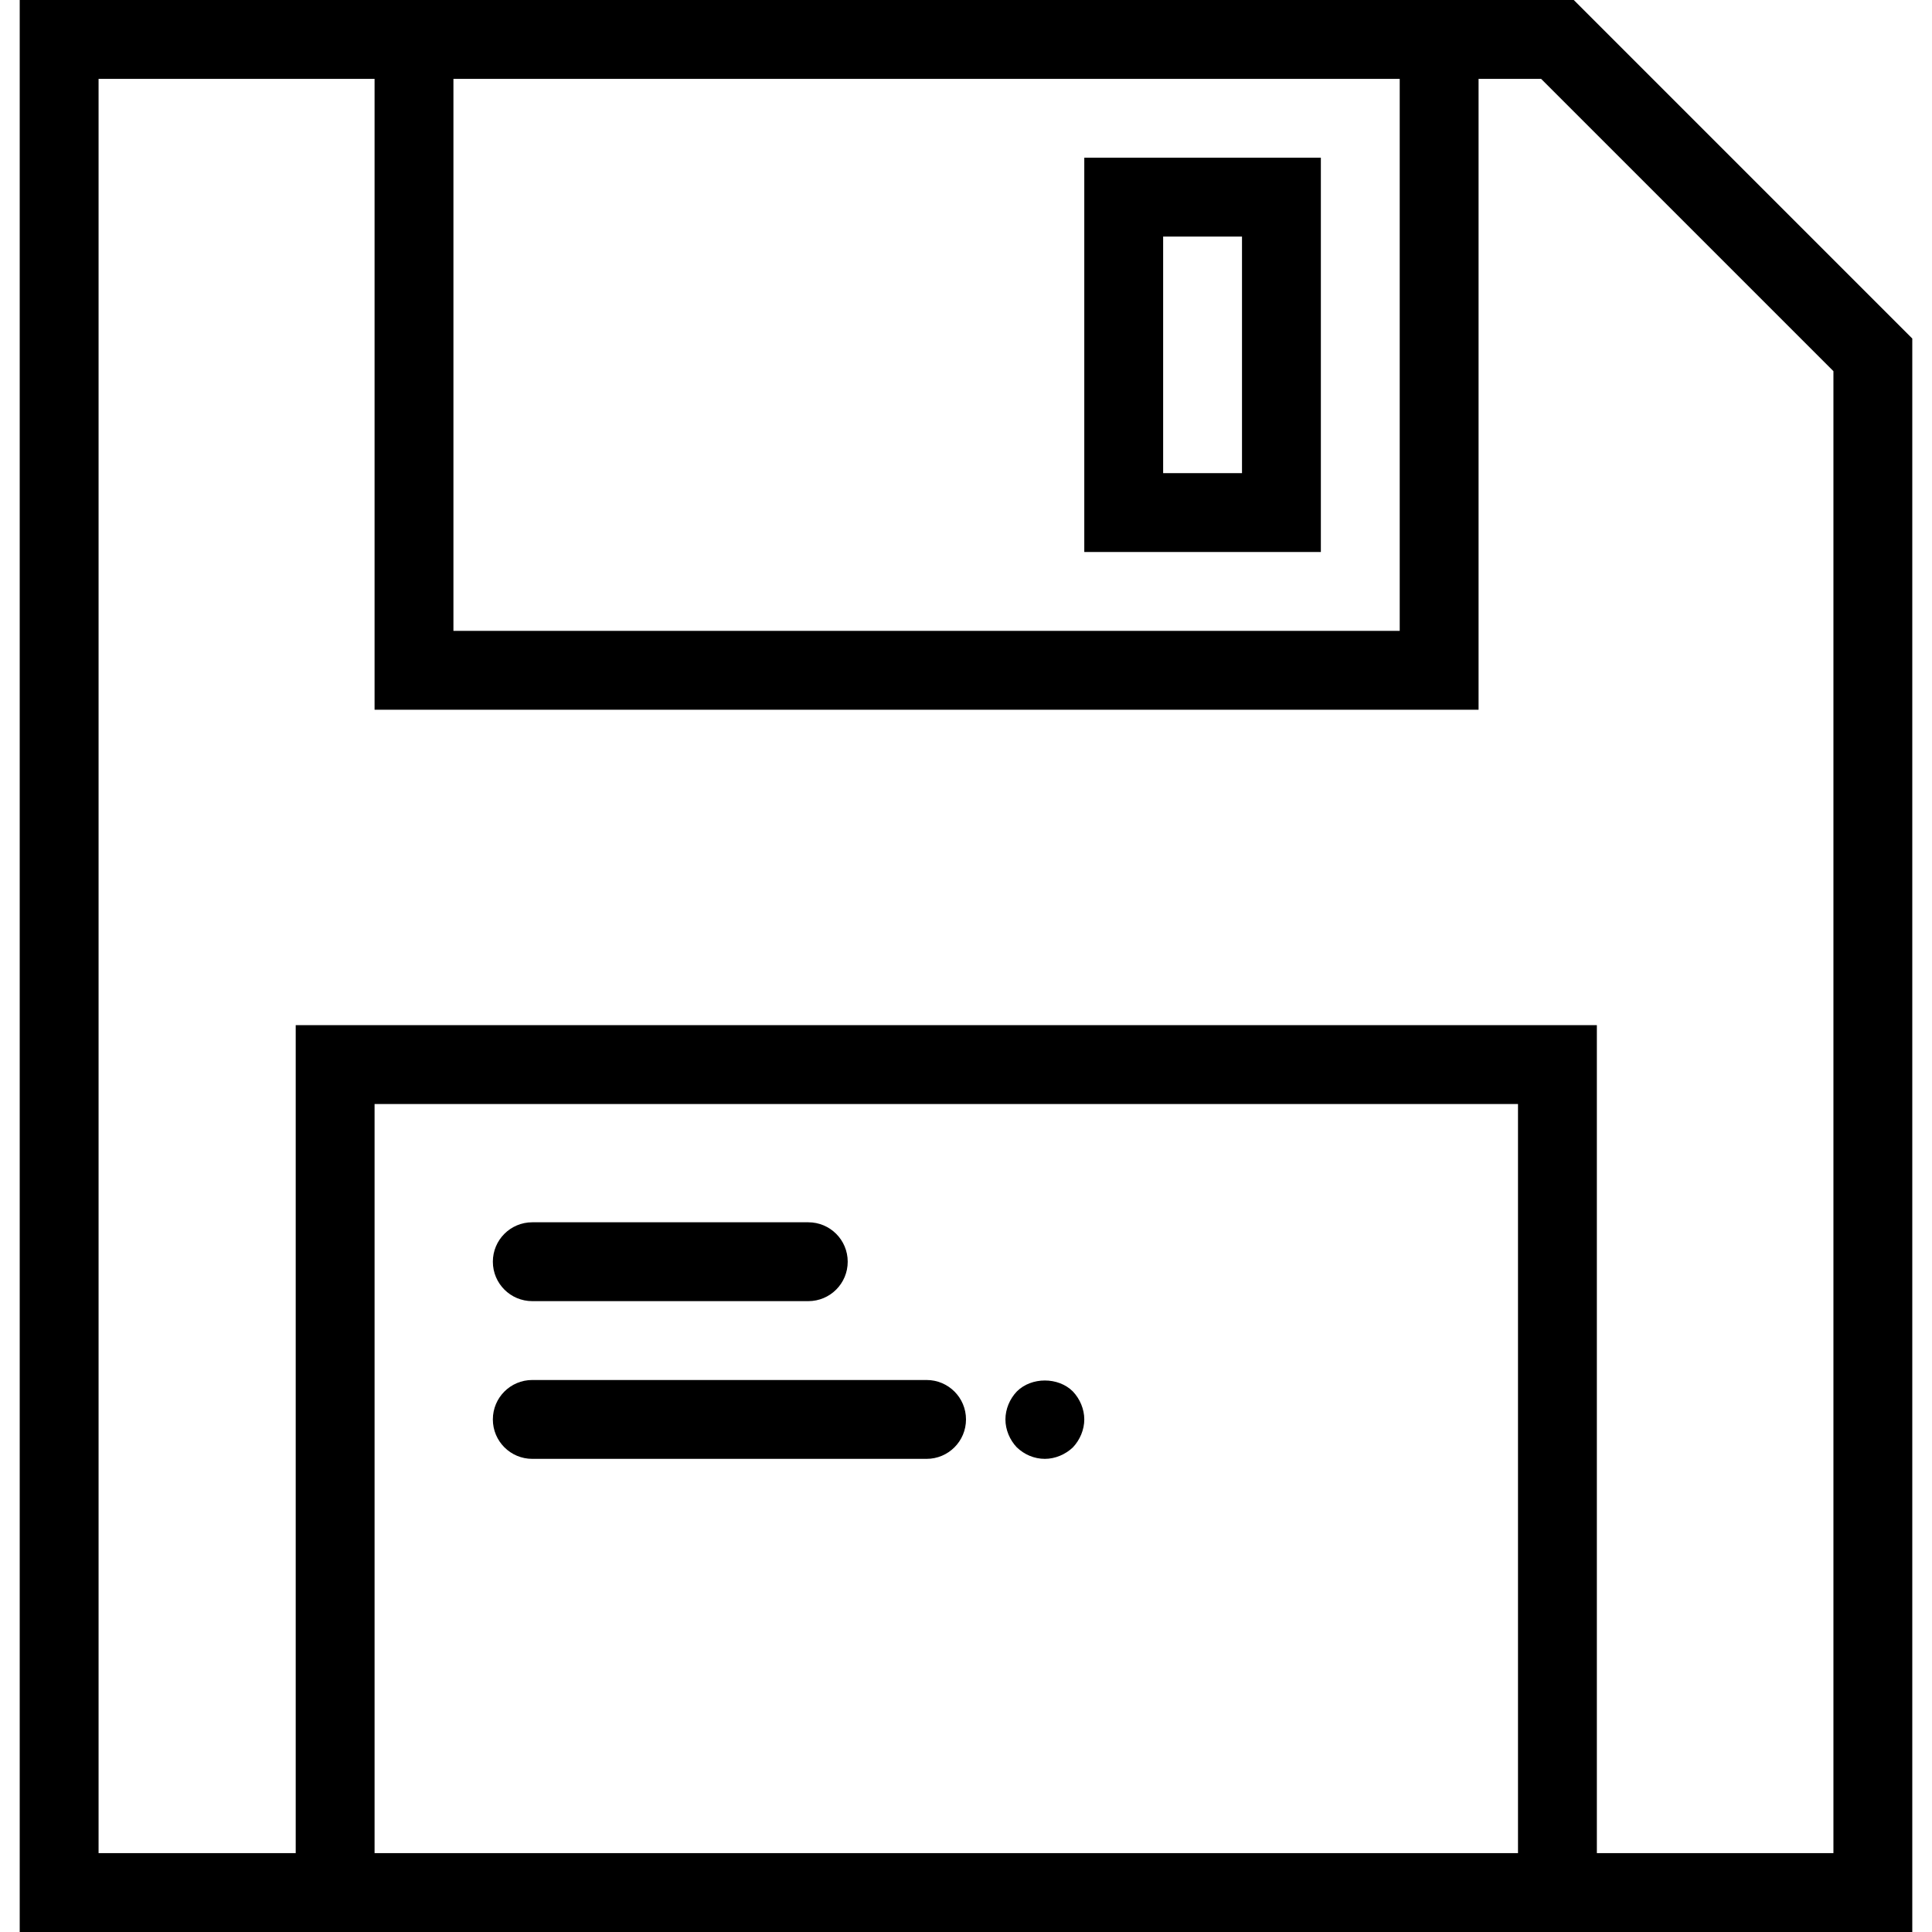
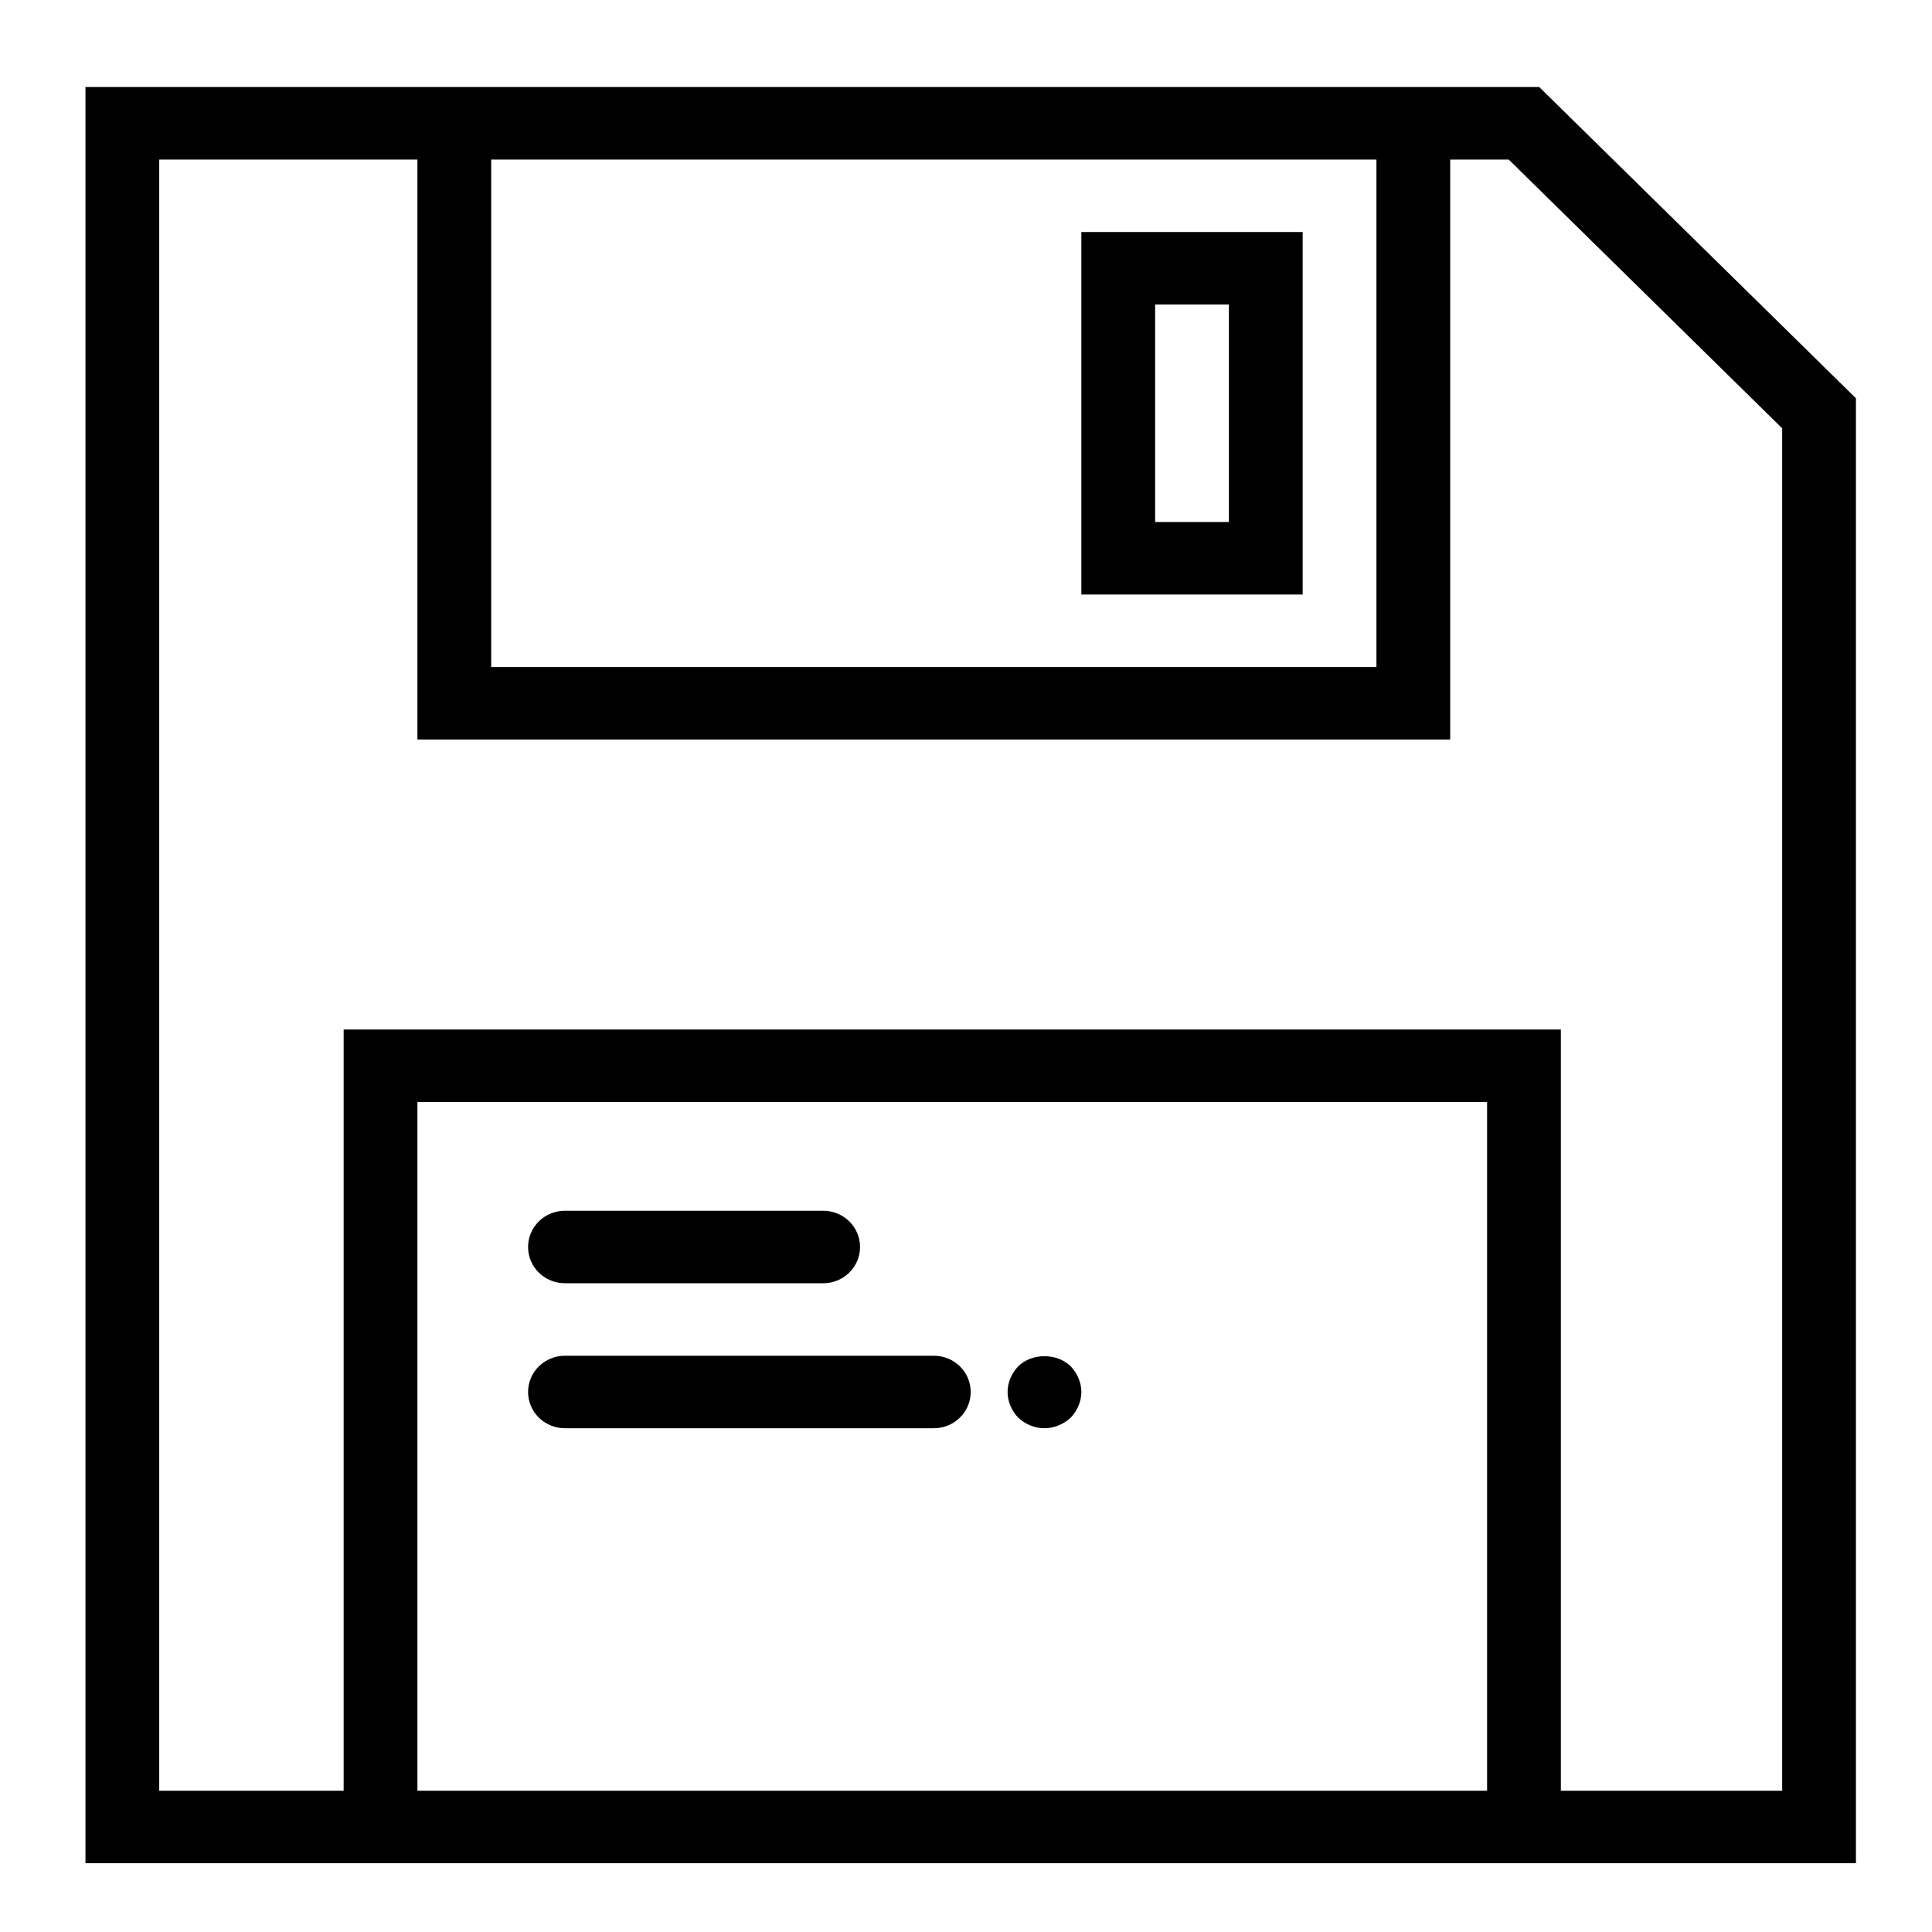
<svg xmlns="http://www.w3.org/2000/svg" xml:space="preserve" style="enable-background:new 0 0 49 49;" viewBox="0 0 49 49" y="0px" x="0px" id="Capa_1" version="1.1">
  <defs id="defs1836" />
-   <g style="fill:#000000;fill-opacity:1;stroke:none" id="g1801">
-     <path style="fill:#000000;fill-opacity:1;stroke:none" id="path1791" d="M39.914,0H37.5h-28h-9v49h7h33h8V8.586L39.914,0z M35.5,2v14h-24V2H35.5z M9.5,47V28h29v19H9.5z M46.5,47h-6V26h-33v21h-5   V2h7v16h28V2h1.586L46.5,9.414V47z" />
-     <path style="fill:#000000;fill-opacity:1;stroke:none" id="path1793" d="M13.5,33h7c0.553,0,1-0.447,1-1s-0.447-1-1-1h-7c-0.553,0-1,0.447-1,1S12.947,33,13.5,33z" />
-     <path style="fill:#000000;fill-opacity:1;stroke:none" id="path1795" d="M23.5,35h-10c-0.553,0-1,0.447-1,1s0.447,1,1,1h10c0.553,0,1-0.447,1-1S24.053,35,23.5,35z" />
-     <path style="fill:#000000;fill-opacity:1;stroke:none" id="path1797" d="M25.79,35.29c-0.181,0.189-0.29,0.45-0.29,0.71s0.109,0.52,0.29,0.71C25.979,36.89,26.229,37,26.5,37   c0.26,0,0.52-0.11,0.71-0.29c0.18-0.19,0.29-0.45,0.29-0.71s-0.11-0.521-0.29-0.71C26.84,34.92,26.16,34.92,25.79,35.29z" />
-     <path style="fill:#000000;fill-opacity:1;stroke:none" id="path1799" d="M33.5,4h-6v10h6V4z M31.5,12h-2V6h2V12z" />
+   <g style="fill:#000000;fill-opacity:1;stroke:none" id="g1801" transform="matrix(0.9354883,0,0,0.9193537,1.699672,2.207407)">
+     <path style="fill:#000000;fill-opacity:1;stroke:none" id="path1791" d="M 39.914,0 H 37.5 9.5 0.5 v 49 h 7 33 8 V 8.586 Z M 35.5,2 v 14 h -24 V 2 Z M 9.5,47 V 28 h 29 v 19 z m 37,0 h -6 V 26 h -33 v 21 h -5 V 2 h 7 v 16 h 28 V 2 h 1.586 L 46.5,9.414 Z" />
+     <path style="fill:#000000;fill-opacity:1;stroke:none" id="path1793" d="m 13.5,33 h 7 c 0.553,0 1,-0.447 1,-1 0,-0.553 -0.447,-1 -1,-1 h -7 c -0.553,0 -1,0.447 -1,1 0,0.553 0.447,1 1,1 z" />
+     <path style="fill:#000000;fill-opacity:1;stroke:none" id="path1795" d="m 23.5,35 h -10 c -0.553,0 -1,0.447 -1,1 0,0.553 0.447,1 1,1 h 10 c 0.553,0 1,-0.447 1,-1 0,-0.553 -0.447,-1 -1,-1 z" />
+     <path style="fill:#000000;fill-opacity:1;stroke:none" id="path1797" d="m 25.79,35.29 c -0.181,0.189 -0.29,0.45 -0.29,0.71 0,0.26 0.109,0.52 0.29,0.71 0.189,0.18 0.439,0.29 0.71,0.29 0.26,0 0.52,-0.11 0.71,-0.29 0.18,-0.19 0.29,-0.45 0.29,-0.71 0,-0.26 -0.11,-0.521 -0.29,-0.71 -0.37,-0.37 -1.05,-0.37 -1.42,0 z" />
+     <path style="fill:#000000;fill-opacity:1;stroke:none" id="path1799" d="m 33.5,4 h -6 v 10 h 6 z m -2,8 h -2 V 6 h 2 z" />
  </g>
  <g id="g1803">
</g>
  <g id="g1805">
</g>
  <g id="g1807">
</g>
  <g id="g1809">
</g>
  <g id="g1811">
</g>
  <g id="g1813">
</g>
  <g id="g1815">
</g>
  <g id="g1817">
</g>
  <g id="g1819">
</g>
  <g id="g1821">
</g>
  <g id="g1823">
</g>
  <g id="g1825">
</g>
  <g id="g1827">
</g>
  <g id="g1829">
</g>
  <g id="g1831">
</g>
</svg>
